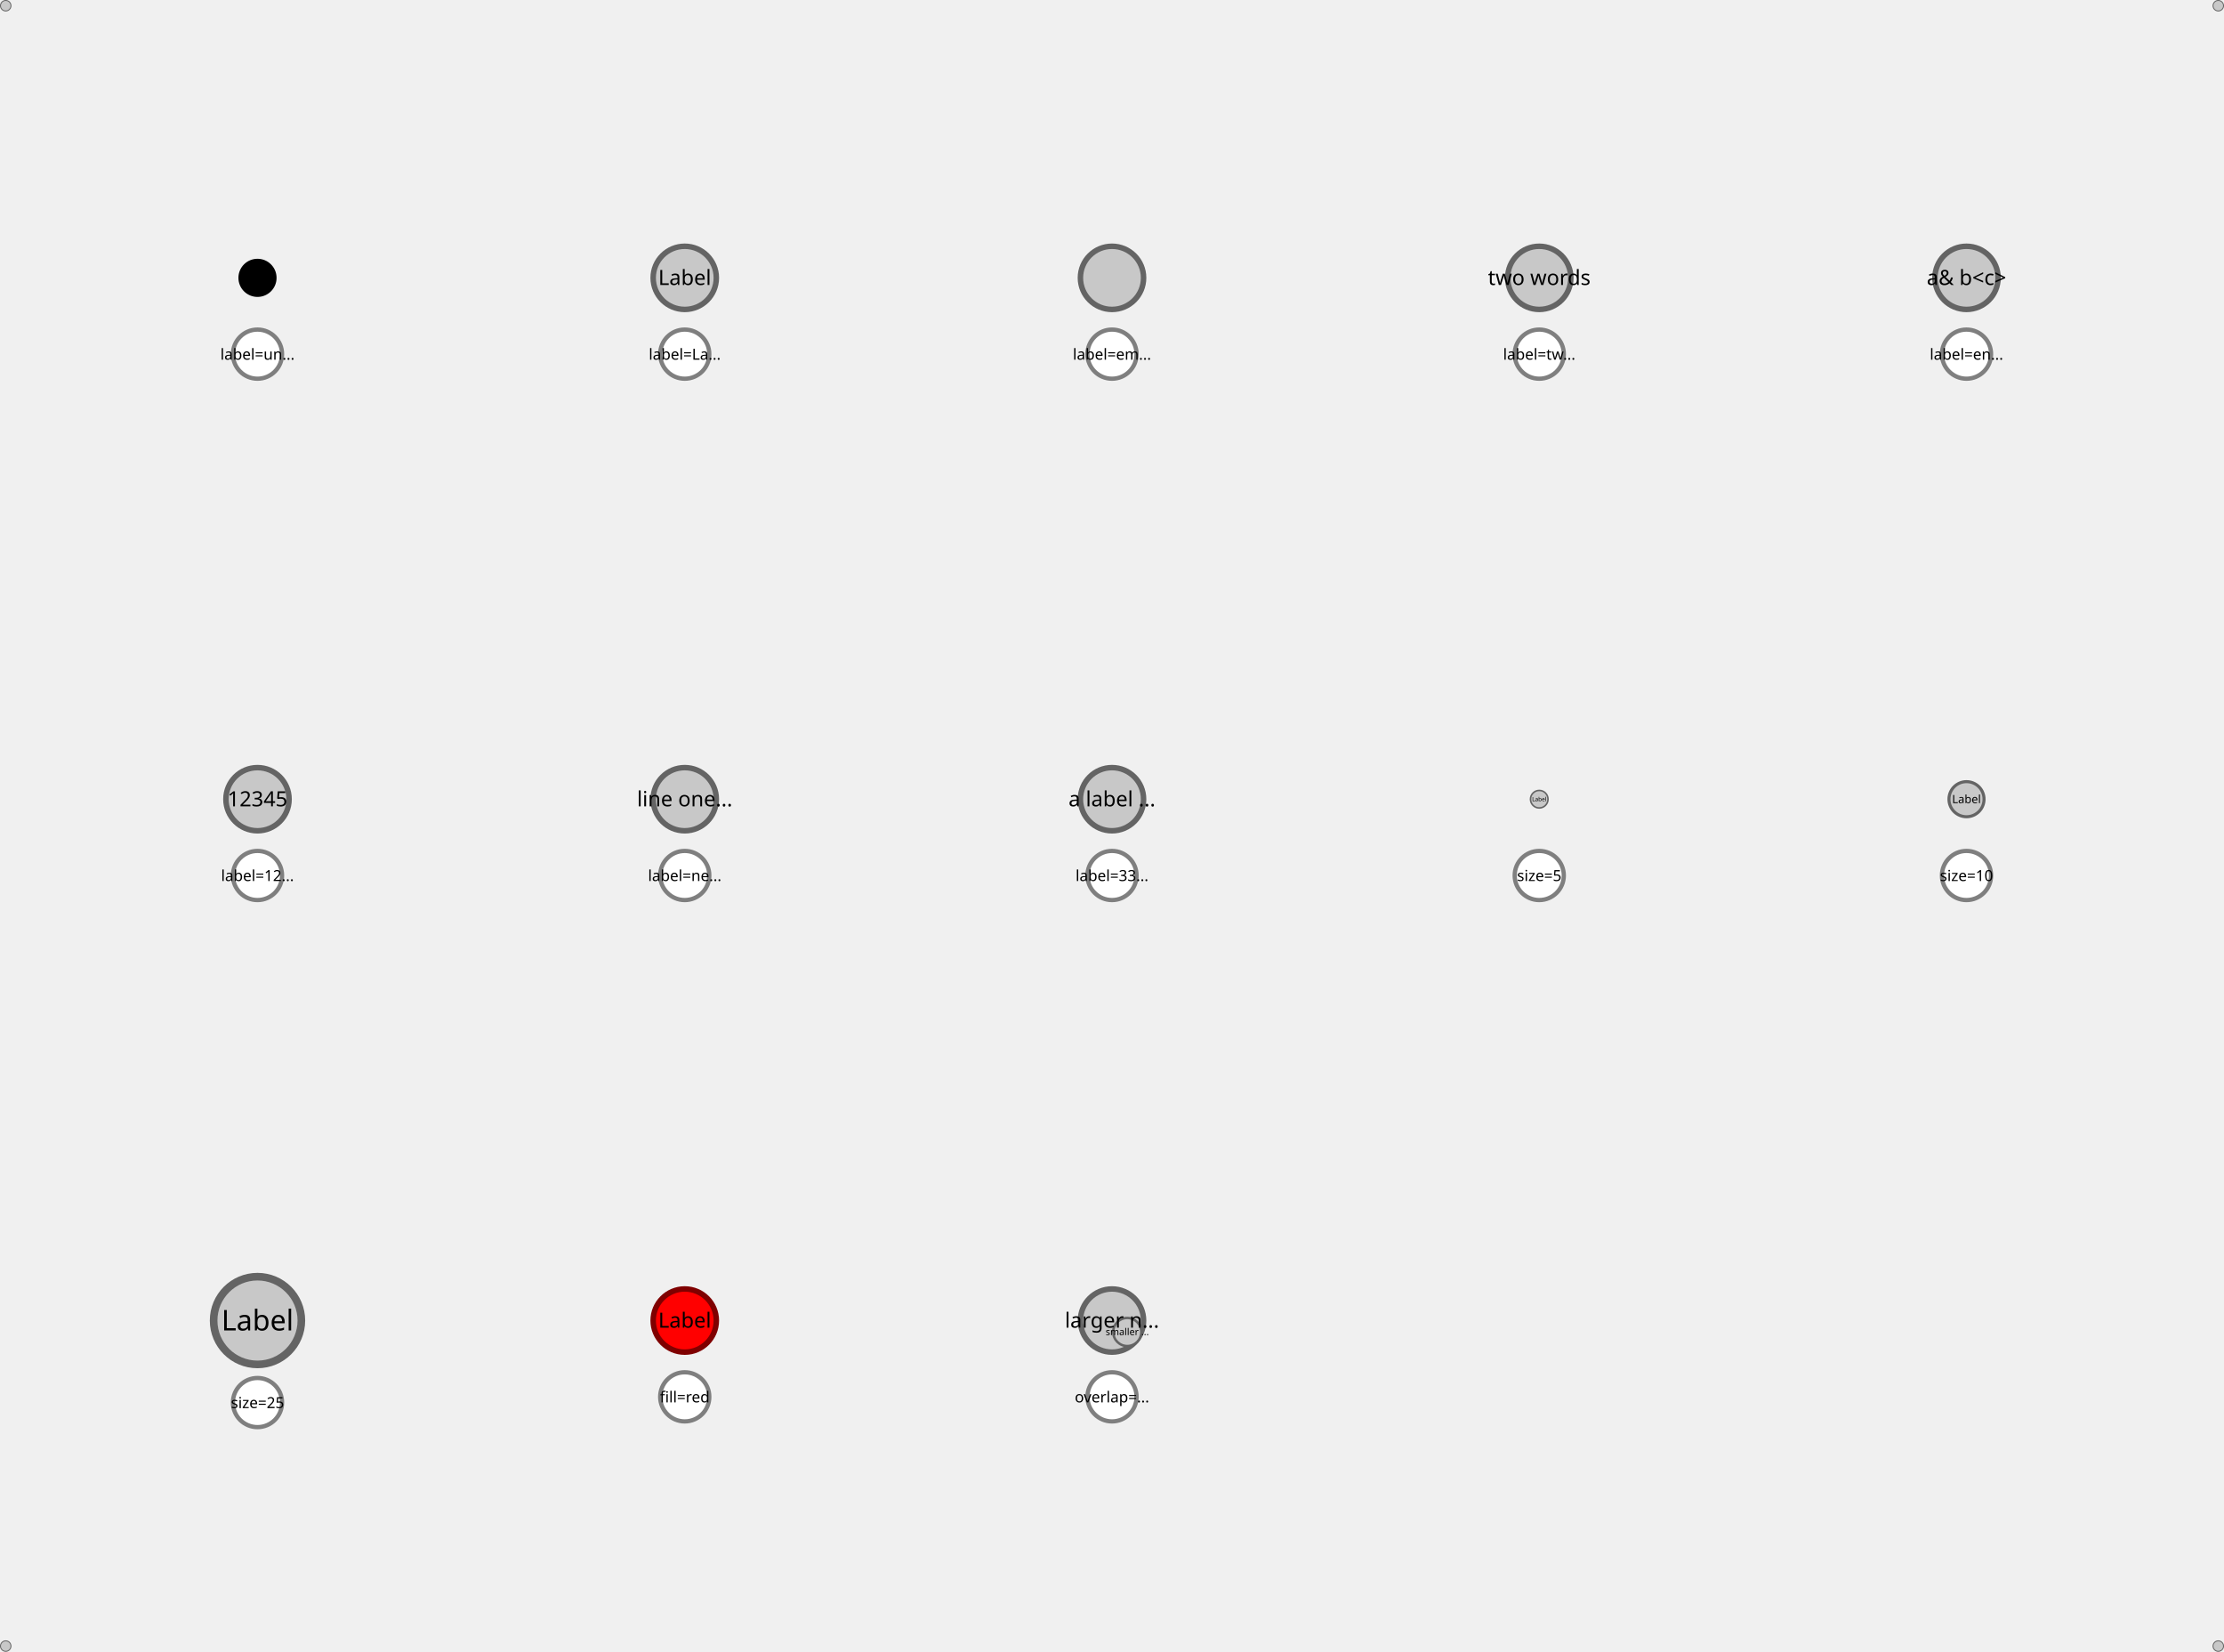
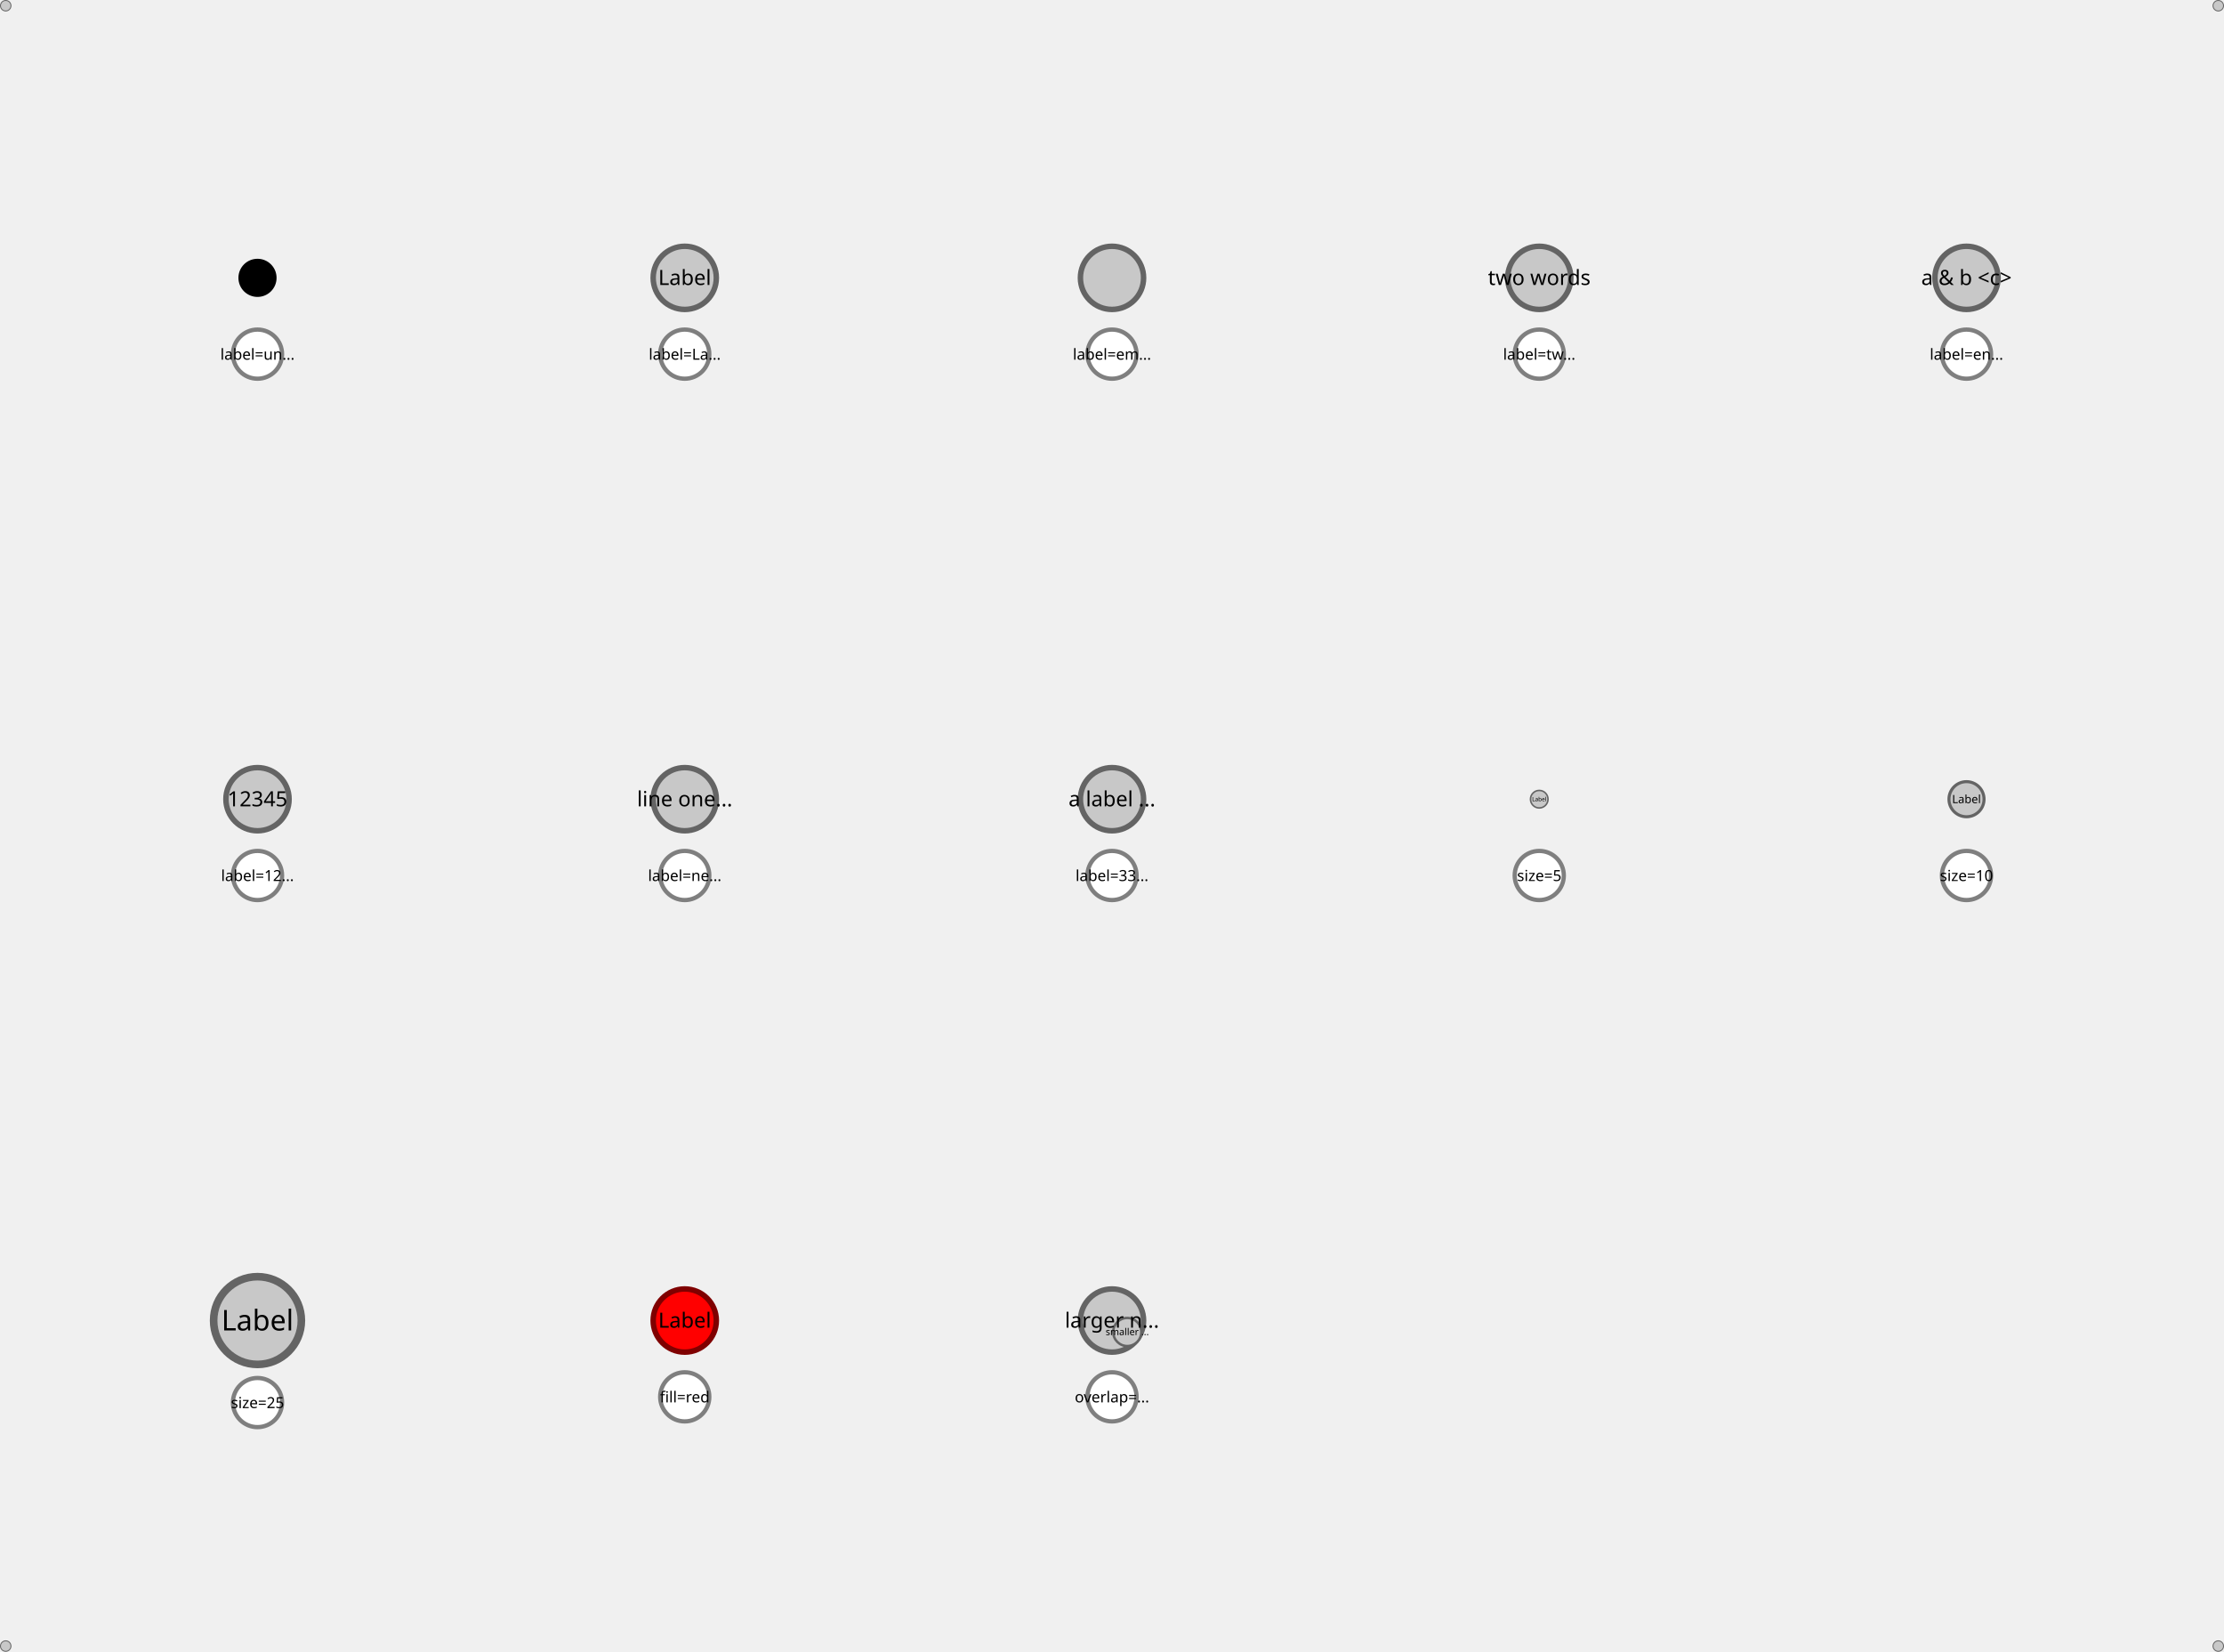
<svg xmlns="http://www.w3.org/2000/svg" contentScriptType="text/ecmascript" width="1166.0" zoomAndPan="magnify" contentStyleType="text/css" viewBox="17 -883 1166 866" height="866.0" preserveAspectRatio="xMidYMid meet" version="1.1">
  <g id="nodes">
    <circle fill-opacity="1.0" fill="#c8c8c8" r="23.0" cx="152.0" class="id_label-node-size-25" cy="-190.67" stroke="#646464" stroke-opacity="1.0" stroke-width="4.0" />
    <circle fill-opacity="1.0" fill="#c8c8c8" r="16.56" cx="376.0" class="id_label-text" cy="-737.33" stroke="#646464" stroke-opacity="1.0" stroke-width="2.88" />
    <circle fill-opacity="1.0" fill="#c8c8c8" r="16.56" cx="600.0" class="id_label-empty" cy="-737.33" stroke="#646464" stroke-opacity="1.0" stroke-width="2.88" />
    <circle fill-opacity="1.0" fill="#c8c8c8" r="16.56" cx="824.0" class="id_label-words" cy="-737.33" stroke="#646464" stroke-opacity="1.0" stroke-width="2.88" />
    <circle fill-opacity="1.0" fill="#c8c8c8" r="16.56" cx="1048.0" class="id_label-entity" cy="-737.33" stroke="#646464" stroke-opacity="1.0" stroke-width="2.88" />
    <circle fill-opacity="1.0" fill="#c8c8c8" r="16.56" cx="152.0" class="id_label-digits" cy="-464.0" stroke="#646464" stroke-opacity="1.0" stroke-width="2.88" />
    <circle fill-opacity="1.0" fill="#c8c8c8" r="16.56" cx="376.0" class="id_label-newline" cy="-464.0" stroke="#646464" stroke-opacity="1.0" stroke-width="2.88" />
    <circle fill-opacity="1.0" fill="#c8c8c8" r="16.56" cx="600.0" class="id_label-long" cy="-464.0" stroke="#646464" stroke-opacity="1.0" stroke-width="2.88" />
    <circle fill-opacity="1.0" fill="#ff0000" r="16.56" cx="376.0" class="id_label-on-red" cy="-190.67" stroke="#7f0000" stroke-opacity="1.0" stroke-width="2.88" />
    <circle fill-opacity="1.0" fill="#c8c8c8" r="16.56" cx="600.0" class="id_label-overlap" cy="-190.67" stroke="#646464" stroke-opacity="1.0" stroke-width="2.88" />
    <circle fill-opacity="1.0" fill="#ffffff" r="12.88" cx="152.0" class="id_cap-default" cy="-697.33" stroke="#7f7f7f" stroke-opacity="1.0" stroke-width="2.24" />
    <circle fill-opacity="1.0" fill="#ffffff" r="12.88" cx="376.0" class="id_cap-label-text" cy="-697.33" stroke="#7f7f7f" stroke-opacity="1.0" stroke-width="2.24" />
    <circle fill-opacity="1.0" fill="#ffffff" r="12.88" cx="600.0" class="id_cap-label-empty" cy="-697.33" stroke="#7f7f7f" stroke-opacity="1.0" stroke-width="2.24" />
    <circle fill-opacity="1.0" fill="#ffffff" r="12.88" cx="824.0" class="id_cap-label-words" cy="-697.33" stroke="#7f7f7f" stroke-opacity="1.0" stroke-width="2.24" />
    <circle fill-opacity="1.0" fill="#ffffff" r="12.88" cx="1048.0" class="id_cap-label-entity" cy="-697.33" stroke="#7f7f7f" stroke-opacity="1.0" stroke-width="2.24" />
    <circle fill-opacity="1.0" fill="#ffffff" r="12.88" cx="152.0" class="id_cap-label-digits" cy="-424.0" stroke="#7f7f7f" stroke-opacity="1.0" stroke-width="2.24" />
    <circle fill-opacity="1.0" fill="#ffffff" r="12.88" cx="376.0" class="id_cap-label-newline" cy="-424.0" stroke="#7f7f7f" stroke-opacity="1.0" stroke-width="2.24" />
    <circle fill-opacity="1.0" fill="#ffffff" r="12.88" cx="600.0" class="id_cap-label-long" cy="-424.0" stroke="#7f7f7f" stroke-opacity="1.0" stroke-width="2.24" />
    <circle fill-opacity="1.0" fill="#ffffff" r="12.88" cx="824.0" class="id_cap-label-node-size-5" cy="-424.0" stroke="#7f7f7f" stroke-opacity="1.0" stroke-width="2.24" />
    <circle fill-opacity="1.0" fill="#ffffff" r="12.88" cx="1048.0" class="id_cap-label-node-size-10" cy="-424.0" stroke="#7f7f7f" stroke-opacity="1.0" stroke-width="2.24" />
    <circle fill-opacity="1.0" fill="#ffffff" r="12.88" cx="152.0" class="id_cap-label-node-size-25" cy="-147.67" stroke="#7f7f7f" stroke-opacity="1.0" stroke-width="2.24" />
    <circle fill-opacity="1.0" fill="#ffffff" r="12.88" cx="376.0" class="id_cap-label-on-red" cy="-150.67" stroke="#7f7f7f" stroke-opacity="1.0" stroke-width="2.24" />
    <circle fill-opacity="1.0" fill="#ffffff" r="12.88" cx="600.0" class="id_cap-label-overlap" cy="-150.67" stroke="#7f7f7f" stroke-opacity="1.0" stroke-width="2.24" />
    <circle fill-opacity="1.0" fill="#c8c8c8" r="9.2" cx="1048.0" class="id_label-node-size-10" cy="-464.0" stroke="#646464" stroke-opacity="1.0" stroke-width="1.6" />
    <circle fill-opacity="1.0" fill="#c8c8c8" r="7.36" cx="608.0" class="id_label-overlap-small" cy="-184.67" stroke="#646464" stroke-opacity="1.0" stroke-width="1.28" />
    <circle fill-opacity="1.0" fill="#c8c8c8" r="4.6" cx="824.0" class="id_label-node-size-5" cy="-464.0" stroke="#646464" stroke-opacity="1.0" stroke-width="0.8" />
    <circle fill-opacity="1.0" fill="#c8c8c8" r="2.76" cx="20.0" class="id_anchor-nw" cy="-880.0" stroke="#646464" stroke-opacity="1.0" stroke-width="0.48" />
    <circle fill-opacity="1.0" fill="#c8c8c8" r="2.76" cx="1180.0" class="id_anchor-ne" cy="-880.0" stroke="#646464" stroke-opacity="1.0" stroke-width="0.48" />
    <circle fill-opacity="1.0" fill="#c8c8c8" r="2.76" cx="20.0" class="id_anchor-sw" cy="-20.0" stroke="#646464" stroke-opacity="1.0" stroke-width="0.48" />
    <circle fill-opacity="1.0" fill="#c8c8c8" r="2.76" cx="1180.0" class="id_anchor-se" cy="-20.0" stroke="#646464" stroke-opacity="1.0" stroke-width="0.48" />
    <circle fill-opacity="1.0" fill="#000000" r="9.2" cx="152.0" class="id_default" cy="-737.33" stroke="#000000" stroke-opacity="1.0" stroke-width="1.6" />
  </g>
  <g id="node-labels">
    <text font-size="15" x="152.0" y="-185.477" fill-opacity="1.0" fill="#000000" font-family="Dialog" style="text-anchor: middle;" class="id_label-node-size-25">
            Label
        </text>
    <text font-size="11" x="376.0" y="-733.592" fill-opacity="1.0" fill="#000000" font-family="Dialog" style="text-anchor: middle;" class="id_label-text">
            Label
        </text>
    <text font-size="11" x="824.0" y="-733.592" fill-opacity="1.0" fill="#000000" font-family="Dialog" style="text-anchor: middle;" class="id_label-words">
            two words
        </text>
    <text font-size="11" x="1048.0" y="-733.592" fill-opacity="1.0" fill="#000000" font-family="Dialog" style="text-anchor: middle;" class="id_label-entity">
-             a&amp; b&lt;c&gt;
+             a &amp; b &lt;c&gt;
        </text>
    <text font-size="11" x="152.0" y="-460.262" fill-opacity="1.0" fill="#000000" font-family="Dialog" style="text-anchor: middle;" class="id_label-digits">
            12345
        </text>
    <text font-size="11" x="376.0" y="-460.262" fill-opacity="1.0" fill="#000000" font-family="Dialog" style="text-anchor: middle;" class="id_label-newline">
            line one...
        </text>
    <text font-size="11" x="600.0" y="-460.262" fill-opacity="1.0" fill="#000000" font-family="Dialog" style="text-anchor: middle;" class="id_label-long">
            a label ...
        </text>
    <text font-size="11" x="376.0" y="-186.932" fill-opacity="1.0" fill="#000000" font-family="Dialog" style="text-anchor: middle;" class="id_label-on-red">
            Label
        </text>
    <text font-size="11" x="600.0" y="-186.932" fill-opacity="1.0" fill="#000000" font-family="Dialog" style="text-anchor: middle;" class="id_label-overlap">
            larger n...
        </text>
    <text font-size="8" x="152.0" y="-694.425" fill-opacity="1.0" fill="#000000" font-family="Dialog" style="text-anchor: middle;" class="id_cap-default">
            label=un...
        </text>
    <text font-size="8" x="376.0" y="-694.425" fill-opacity="1.0" fill="#000000" font-family="Dialog" style="text-anchor: middle;" class="id_cap-label-text">
            label=La...
        </text>
    <text font-size="8" x="600.0" y="-694.425" fill-opacity="1.0" fill="#000000" font-family="Dialog" style="text-anchor: middle;" class="id_cap-label-empty">
            label=em...
        </text>
    <text font-size="8" x="824.0" y="-694.425" fill-opacity="1.0" fill="#000000" font-family="Dialog" style="text-anchor: middle;" class="id_cap-label-words">
            label=tw...
        </text>
    <text font-size="8" x="1048.0" y="-694.425" fill-opacity="1.0" fill="#000000" font-family="Dialog" style="text-anchor: middle;" class="id_cap-label-entity">
            label=en...
        </text>
    <text font-size="8" x="152.0" y="-421.095" fill-opacity="1.0" fill="#000000" font-family="Dialog" style="text-anchor: middle;" class="id_cap-label-digits">
            label=12...
        </text>
    <text font-size="8" x="376.0" y="-421.095" fill-opacity="1.0" fill="#000000" font-family="Dialog" style="text-anchor: middle;" class="id_cap-label-newline">
            label=ne...
        </text>
    <text font-size="8" x="600.0" y="-421.095" fill-opacity="1.0" fill="#000000" font-family="Dialog" style="text-anchor: middle;" class="id_cap-label-long">
            label=33...
        </text>
    <text font-size="8" x="824.0" y="-421.095" fill-opacity="1.0" fill="#000000" font-family="Dialog" style="text-anchor: middle;" class="id_cap-label-node-size-5">
            size=5
        </text>
    <text font-size="8" x="1048.0" y="-421.095" fill-opacity="1.0" fill="#000000" font-family="Dialog" style="text-anchor: middle;" class="id_cap-label-node-size-10">
            size=10
        </text>
    <text font-size="8" x="152.0" y="-144.765" fill-opacity="1.0" fill="#000000" font-family="Dialog" style="text-anchor: middle;" class="id_cap-label-node-size-25">
            size=25
        </text>
    <text font-size="8" x="376.0" y="-147.765" fill-opacity="1.0" fill="#000000" font-family="Dialog" style="text-anchor: middle;" class="id_cap-label-on-red">
            fill=red
        </text>
    <text font-size="8" x="600.0" y="-147.765" fill-opacity="1.0" fill="#000000" font-family="Dialog" style="text-anchor: middle;" class="id_cap-label-overlap">
            overlap=...
        </text>
    <text font-size="6" x="1048.0" y="-461.923" fill-opacity="1.0" fill="#000000" font-family="Dialog" style="text-anchor: middle;" class="id_label-node-size-10">
            Label
        </text>
    <text font-size="5" x="608.0" y="-183.009" fill-opacity="1.0" fill="#000000" font-family="Dialog" style="text-anchor: middle;" class="id_label-overlap-small">
            smaller ...
        </text>
    <text font-size="3" x="824.0" y="-462.961" fill-opacity="1.0" fill="#000000" font-family="Dialog" style="text-anchor: middle;" class="id_label-node-size-5">
            Label
        </text>
  </g>
</svg>
